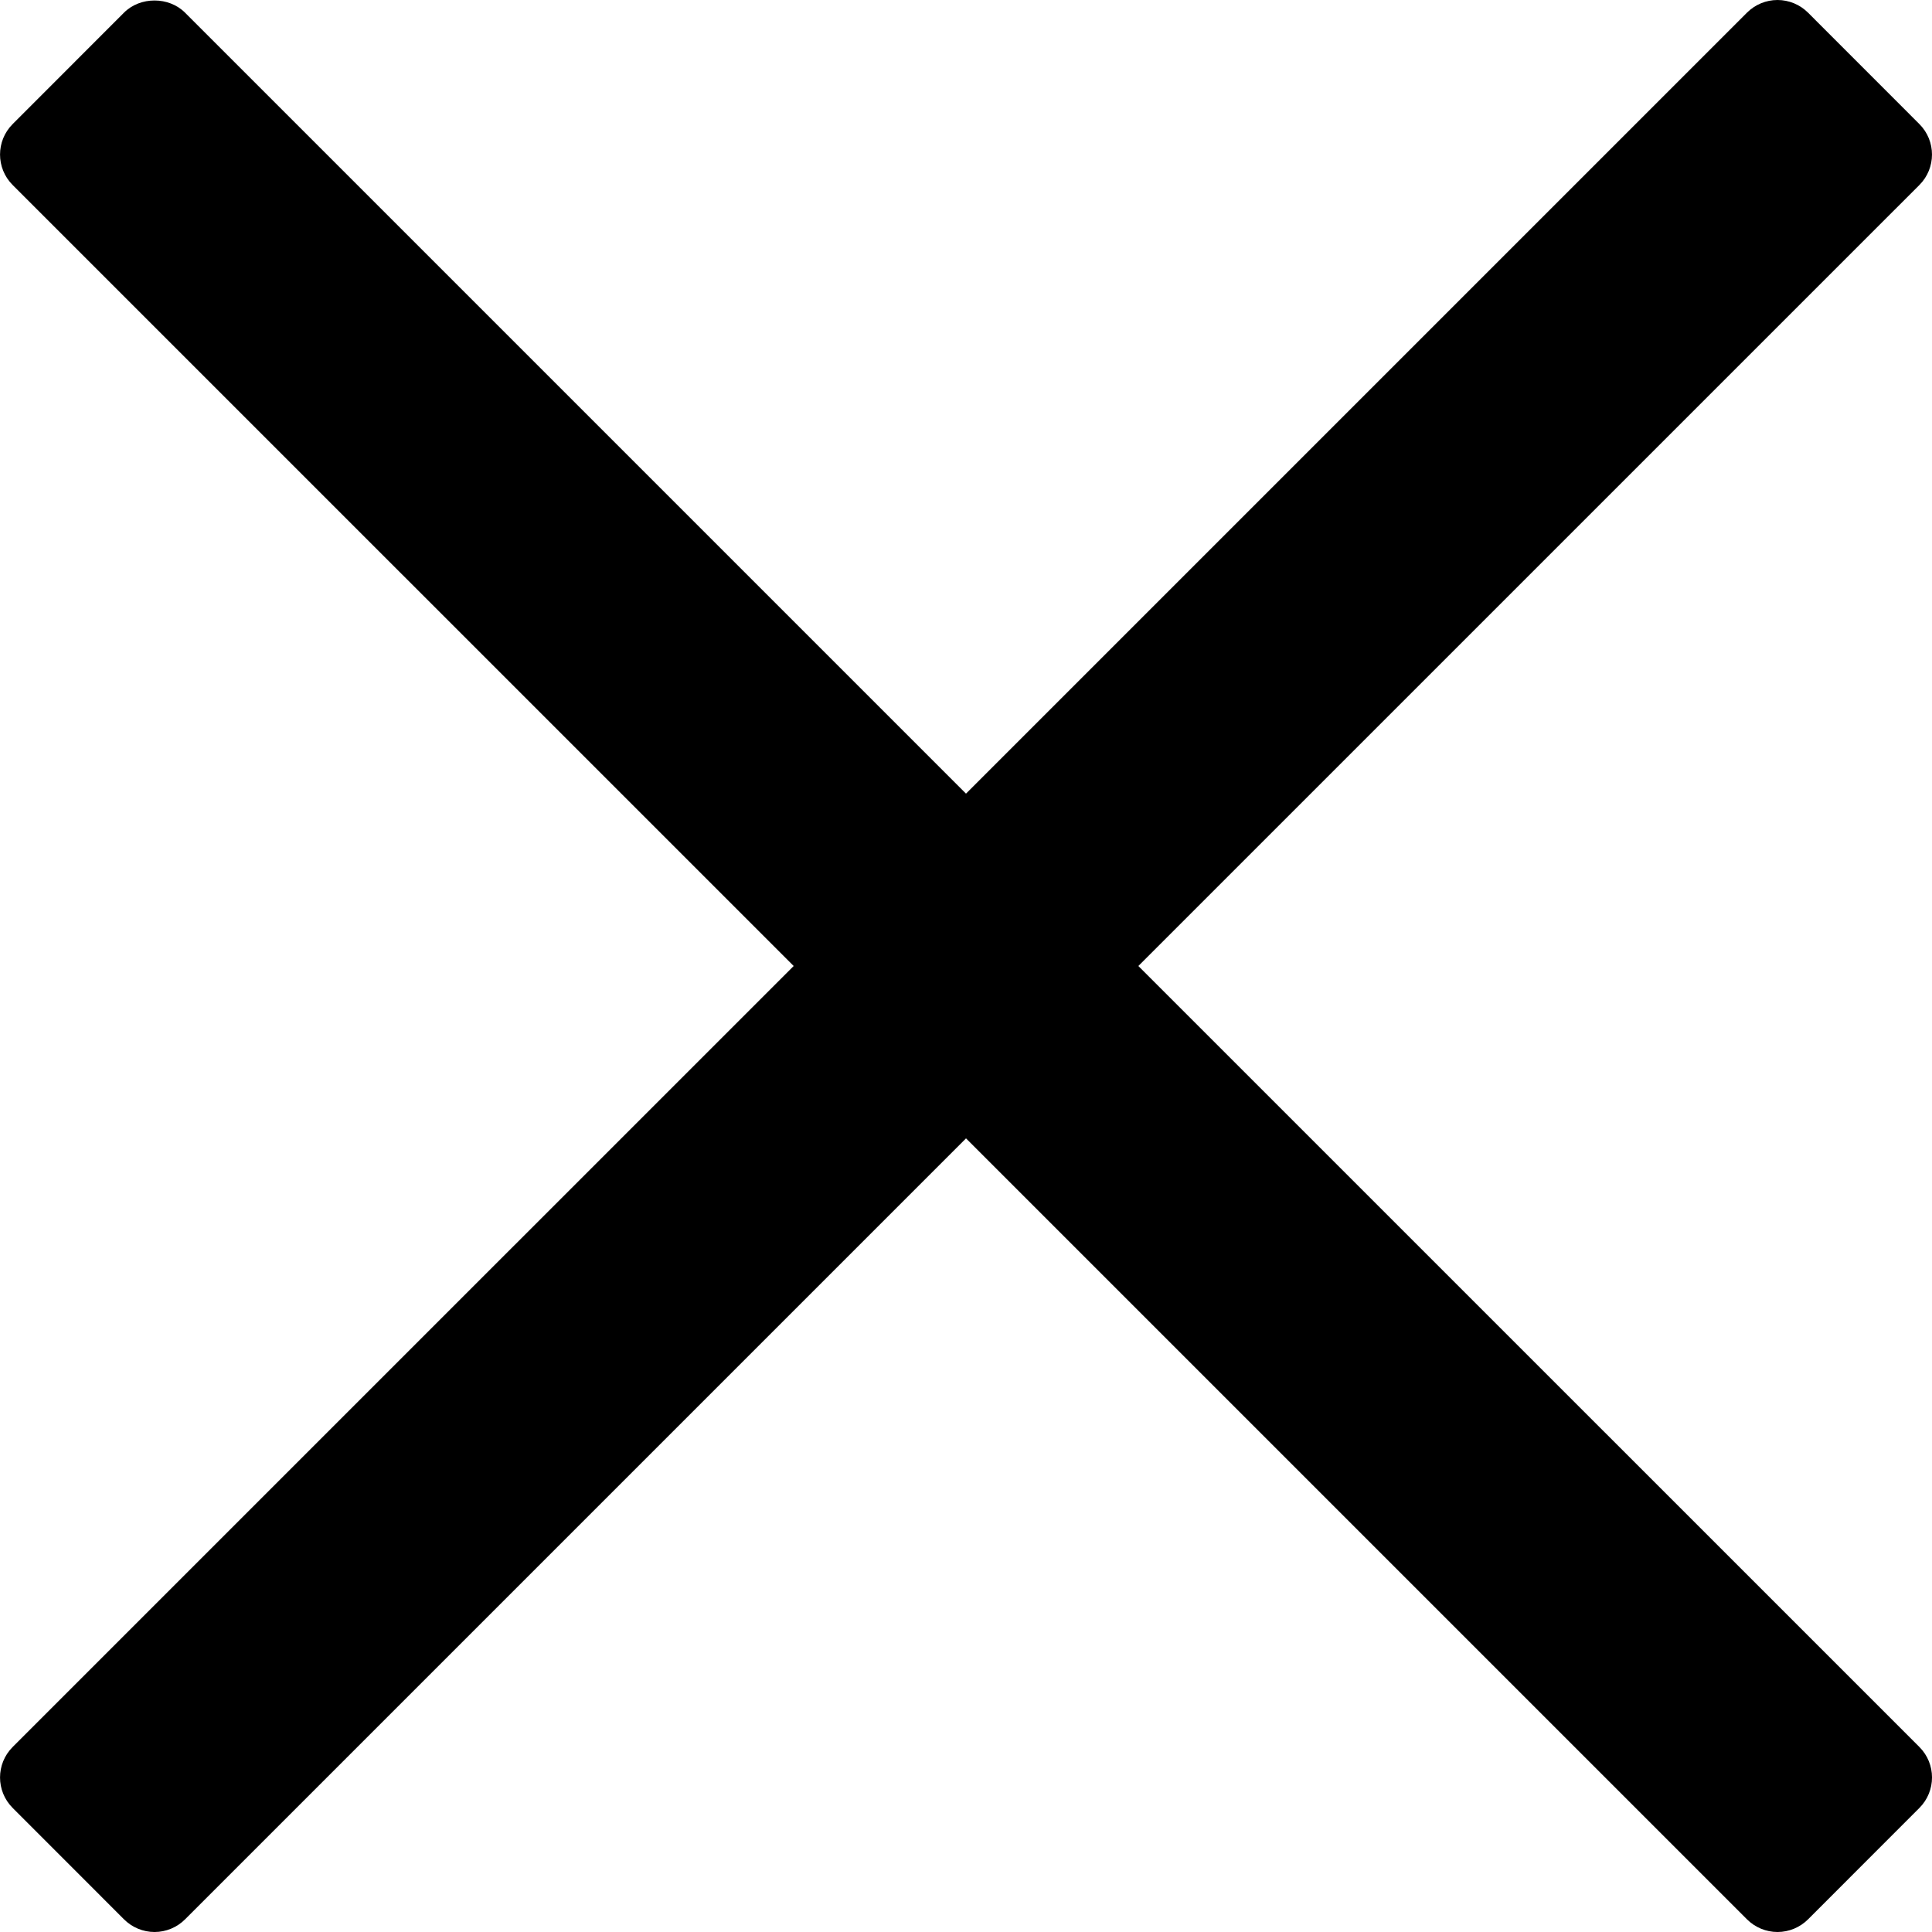
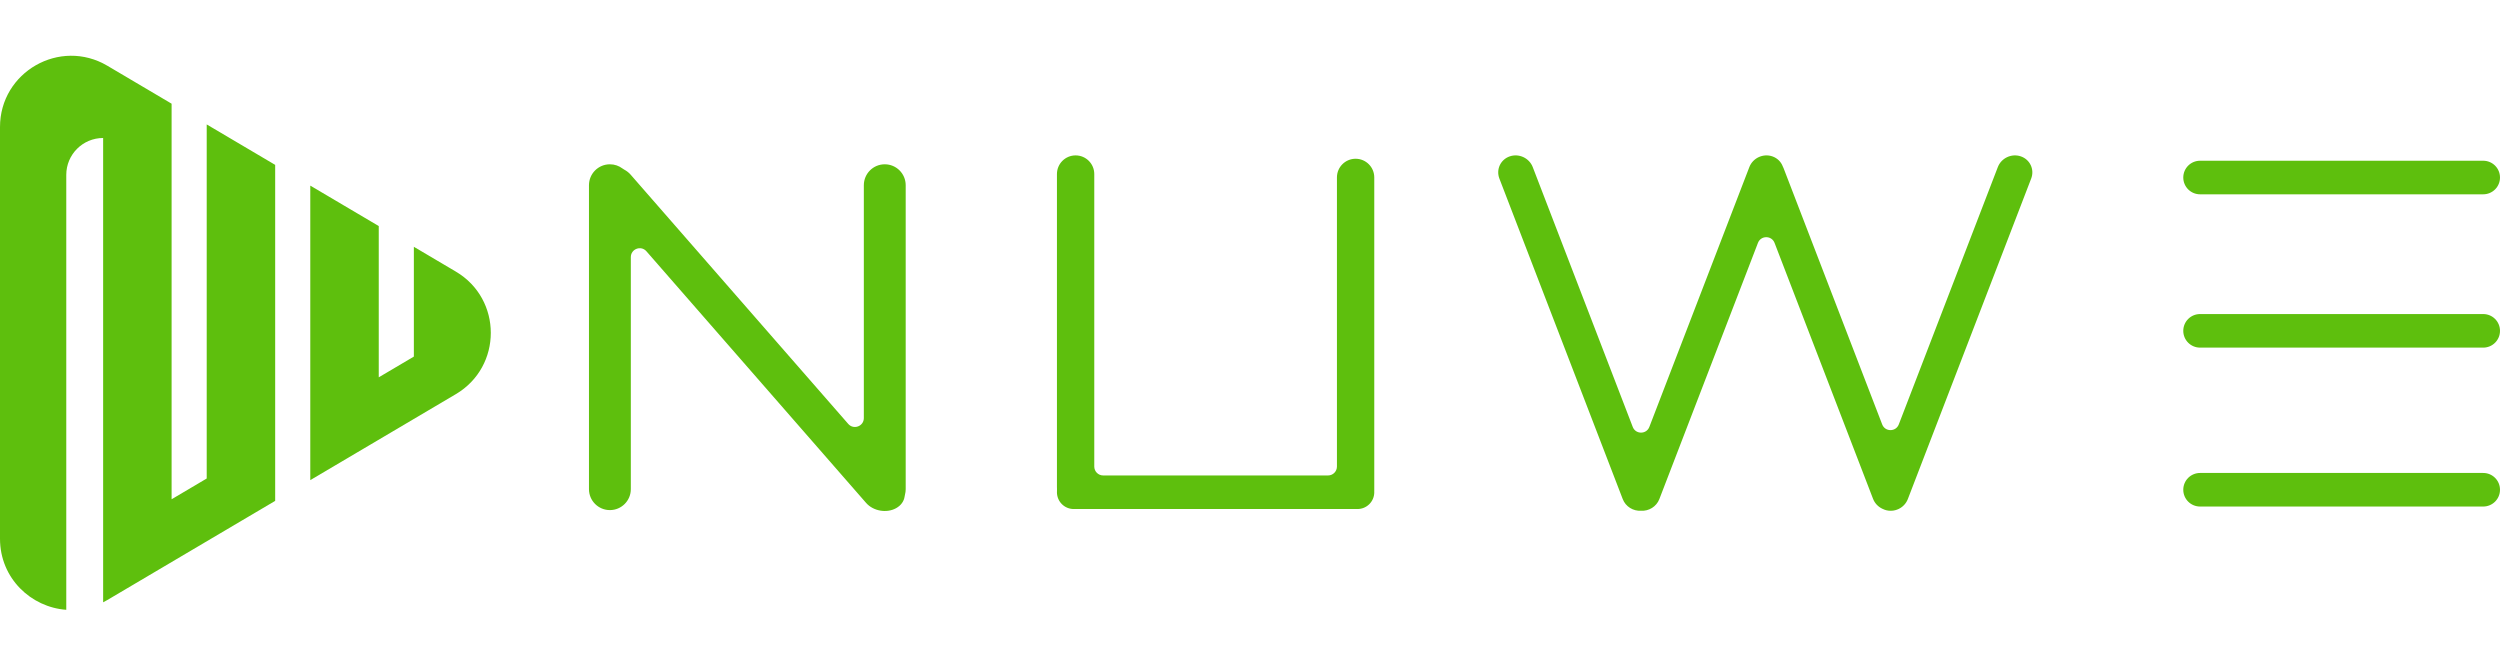
- <svg xmlns="http://www.w3.org/2000/svg" version="1.1" id="Capa_1" x="0px" y="0px" width="94.926px" height="94.926px" viewBox="0 0 94.926 94.926" style="enable-background:new 0 0 94.926 94.926;" xml:space="preserve">
-   <g>
-     <path d="M55.931,47.463L94.306,9.09c0.826-0.827,0.826-2.167,0-2.994L88.833,0.62C88.436,0.224,87.896,0,87.335,0   c-0.562,0-1.101,0.224-1.498,0.62L47.463,38.994L9.089,0.62c-0.795-0.795-2.202-0.794-2.995,0L0.622,6.096   c-0.827,0.827-0.827,2.167,0,2.994l38.374,38.373L0.622,85.836c-0.827,0.827-0.827,2.167,0,2.994l5.473,5.476   c0.397,0.396,0.936,0.62,1.498,0.62s1.1-0.224,1.497-0.62l38.374-38.374l38.374,38.374c0.397,0.396,0.937,0.62,1.498,0.62   s1.101-0.224,1.498-0.62l5.473-5.476c0.826-0.827,0.826-2.167,0-2.994L55.931,47.463z" />
-   </g>
-   <g>
- </g>
-   <g>
- </g>
-   <g>
- </g>
-   <g>
- </g>
-   <g>
- </g>
-   <g>
- </g>
-   <g>
- </g>
-   <g>
- </g>
-   <g>
- </g>
-   <g>
- </g>
-   <g>
- </g>
-   <g>
- </g>
-   <g>
- </g>
-   <g>
- </g>
-   <g>
- </g>
+ <svg xmlns="http://www.w3.org/2000/svg" width="150" height="40" viewBox="0 0 1405 312" fill="none">
+   <path fill-rule="evenodd" clip-rule="evenodd" d="M154.649 250.153V61.328L116.172 38.599V237.582L96.44 249.249V26.943L60.344 5.621C33.679 -10.13 0 9.092 0 40.061V271.419C0 293.738 17.492 309.956 37.245 311.379V66.936C37.245 55.494 46.52 46.218 57.963 46.218V307.165C58.762 306.76 59.556 306.325 60.344 305.859L154.649 250.153ZM174.381 238.497L256.175 190.18C282.382 174.699 282.382 136.781 256.175 121.3L232.59 107.368V169.066L212.858 180.723V95.713L174.381 72.984V238.497Z" fill="#5EBF0D" />
+   <path fill-rule="evenodd" clip-rule="evenodd" d="M842.656 69.027C840.69 63.918 843.292 58.331 848.469 56.549C853.646 54.767 859.436 57.465 861.403 62.574L917.599 208.602C919.244 212.874 925.288 212.875 926.932 208.602L983.129 62.574C985.095 57.465 990.886 54.767 996.063 56.549C998.886 57.521 1000.94 59.624 1001.91 62.165C1002.09 62.499 1002.24 62.845 1002.38 63.203L1057.79 207.188C1059.43 211.46 1065.48 211.46 1067.12 207.188L1122.78 62.574C1124.74 57.465 1130.53 54.767 1135.71 56.549C1140.89 58.331 1143.49 63.918 1141.52 69.028L1072.2 249.154C1070.24 254.264 1064.45 256.961 1059.27 255.179C1058.81 255.021 1058.37 254.832 1057.95 254.616C1055.59 253.529 1053.64 251.571 1052.65 249.003L997.3 105.168C995.656 100.896 989.611 100.896 987.967 105.168L932.556 249.154C930.921 253.404 926.639 255.986 922.265 255.708C917.892 255.985 913.611 253.404 911.975 249.154L842.656 69.027ZM604.491 56C598.697 56 594 60.697 594 66.49V242.365C594 242.625 594.01 242.883 594.028 243.139C594.064 243.629 594.061 244.122 594.025 244.612C594.009 244.842 594 245.074 594 245.308C594 250.518 598.224 254.742 603.434 254.742H761.848H762.905C768.115 254.742 772.339 250.518 772.339 245.308C772.339 245.135 772.334 244.964 772.325 244.793C772.334 244.614 772.339 244.433 772.339 244.252V68.377C772.339 62.584 767.642 57.887 761.848 57.887C756.055 57.887 751.358 62.584 751.358 68.377V230.874C751.358 233.636 749.119 235.874 746.358 235.874H619.981C617.22 235.874 614.981 233.636 614.981 230.874V66.49C614.981 60.697 610.284 56 604.491 56ZM342.762 61C336.266 61 331 66.266 331 72.762V243.577C331 250.074 336.266 255.34 342.762 255.34C349.258 255.34 354.524 250.074 354.524 243.577V113.176C354.524 108.556 360.253 106.407 363.291 109.887L486.765 251.322C490.778 255.92 498.346 257.224 503.667 254.236C506.409 252.696 508.02 250.316 508.388 247.741C508.444 247.344 508.517 246.949 508.618 246.561C508.867 245.608 509 244.608 509 243.577V72.762C509 66.266 503.734 61 497.238 61C490.742 61 485.476 66.266 485.476 72.762V203.621C485.476 208.24 479.747 210.389 476.709 206.909L354.401 66.809C353.408 65.672 352.199 64.737 350.86 64.018C350.494 63.821 350.145 63.596 349.813 63.347C347.848 61.873 345.407 61 342.762 61ZM1236.43 77.868C1231.22 77.868 1227 73.644 1227 68.434C1227 63.224 1231.22 59 1236.43 59H1395.57C1400.78 59 1405 63.224 1405 68.434C1405 73.644 1400.78 77.868 1395.57 77.868H1236.43ZM1236.43 253.34C1231.22 253.34 1227 249.116 1227 243.906C1227 238.695 1231.22 234.472 1236.43 234.472H1395.57C1400.78 234.472 1405 238.695 1405 243.906C1405 249.116 1400.78 253.34 1395.57 253.34H1236.43ZM1227 154.598C1227 159.808 1231.22 164.032 1236.43 164.032H1395.57C1400.78 164.032 1405 159.808 1405 154.598C1405 149.387 1400.78 145.164 1395.57 145.164H1236.43C1231.22 145.164 1227 149.387 1227 154.598Z" fill="#5EBF0D" />
</svg>
